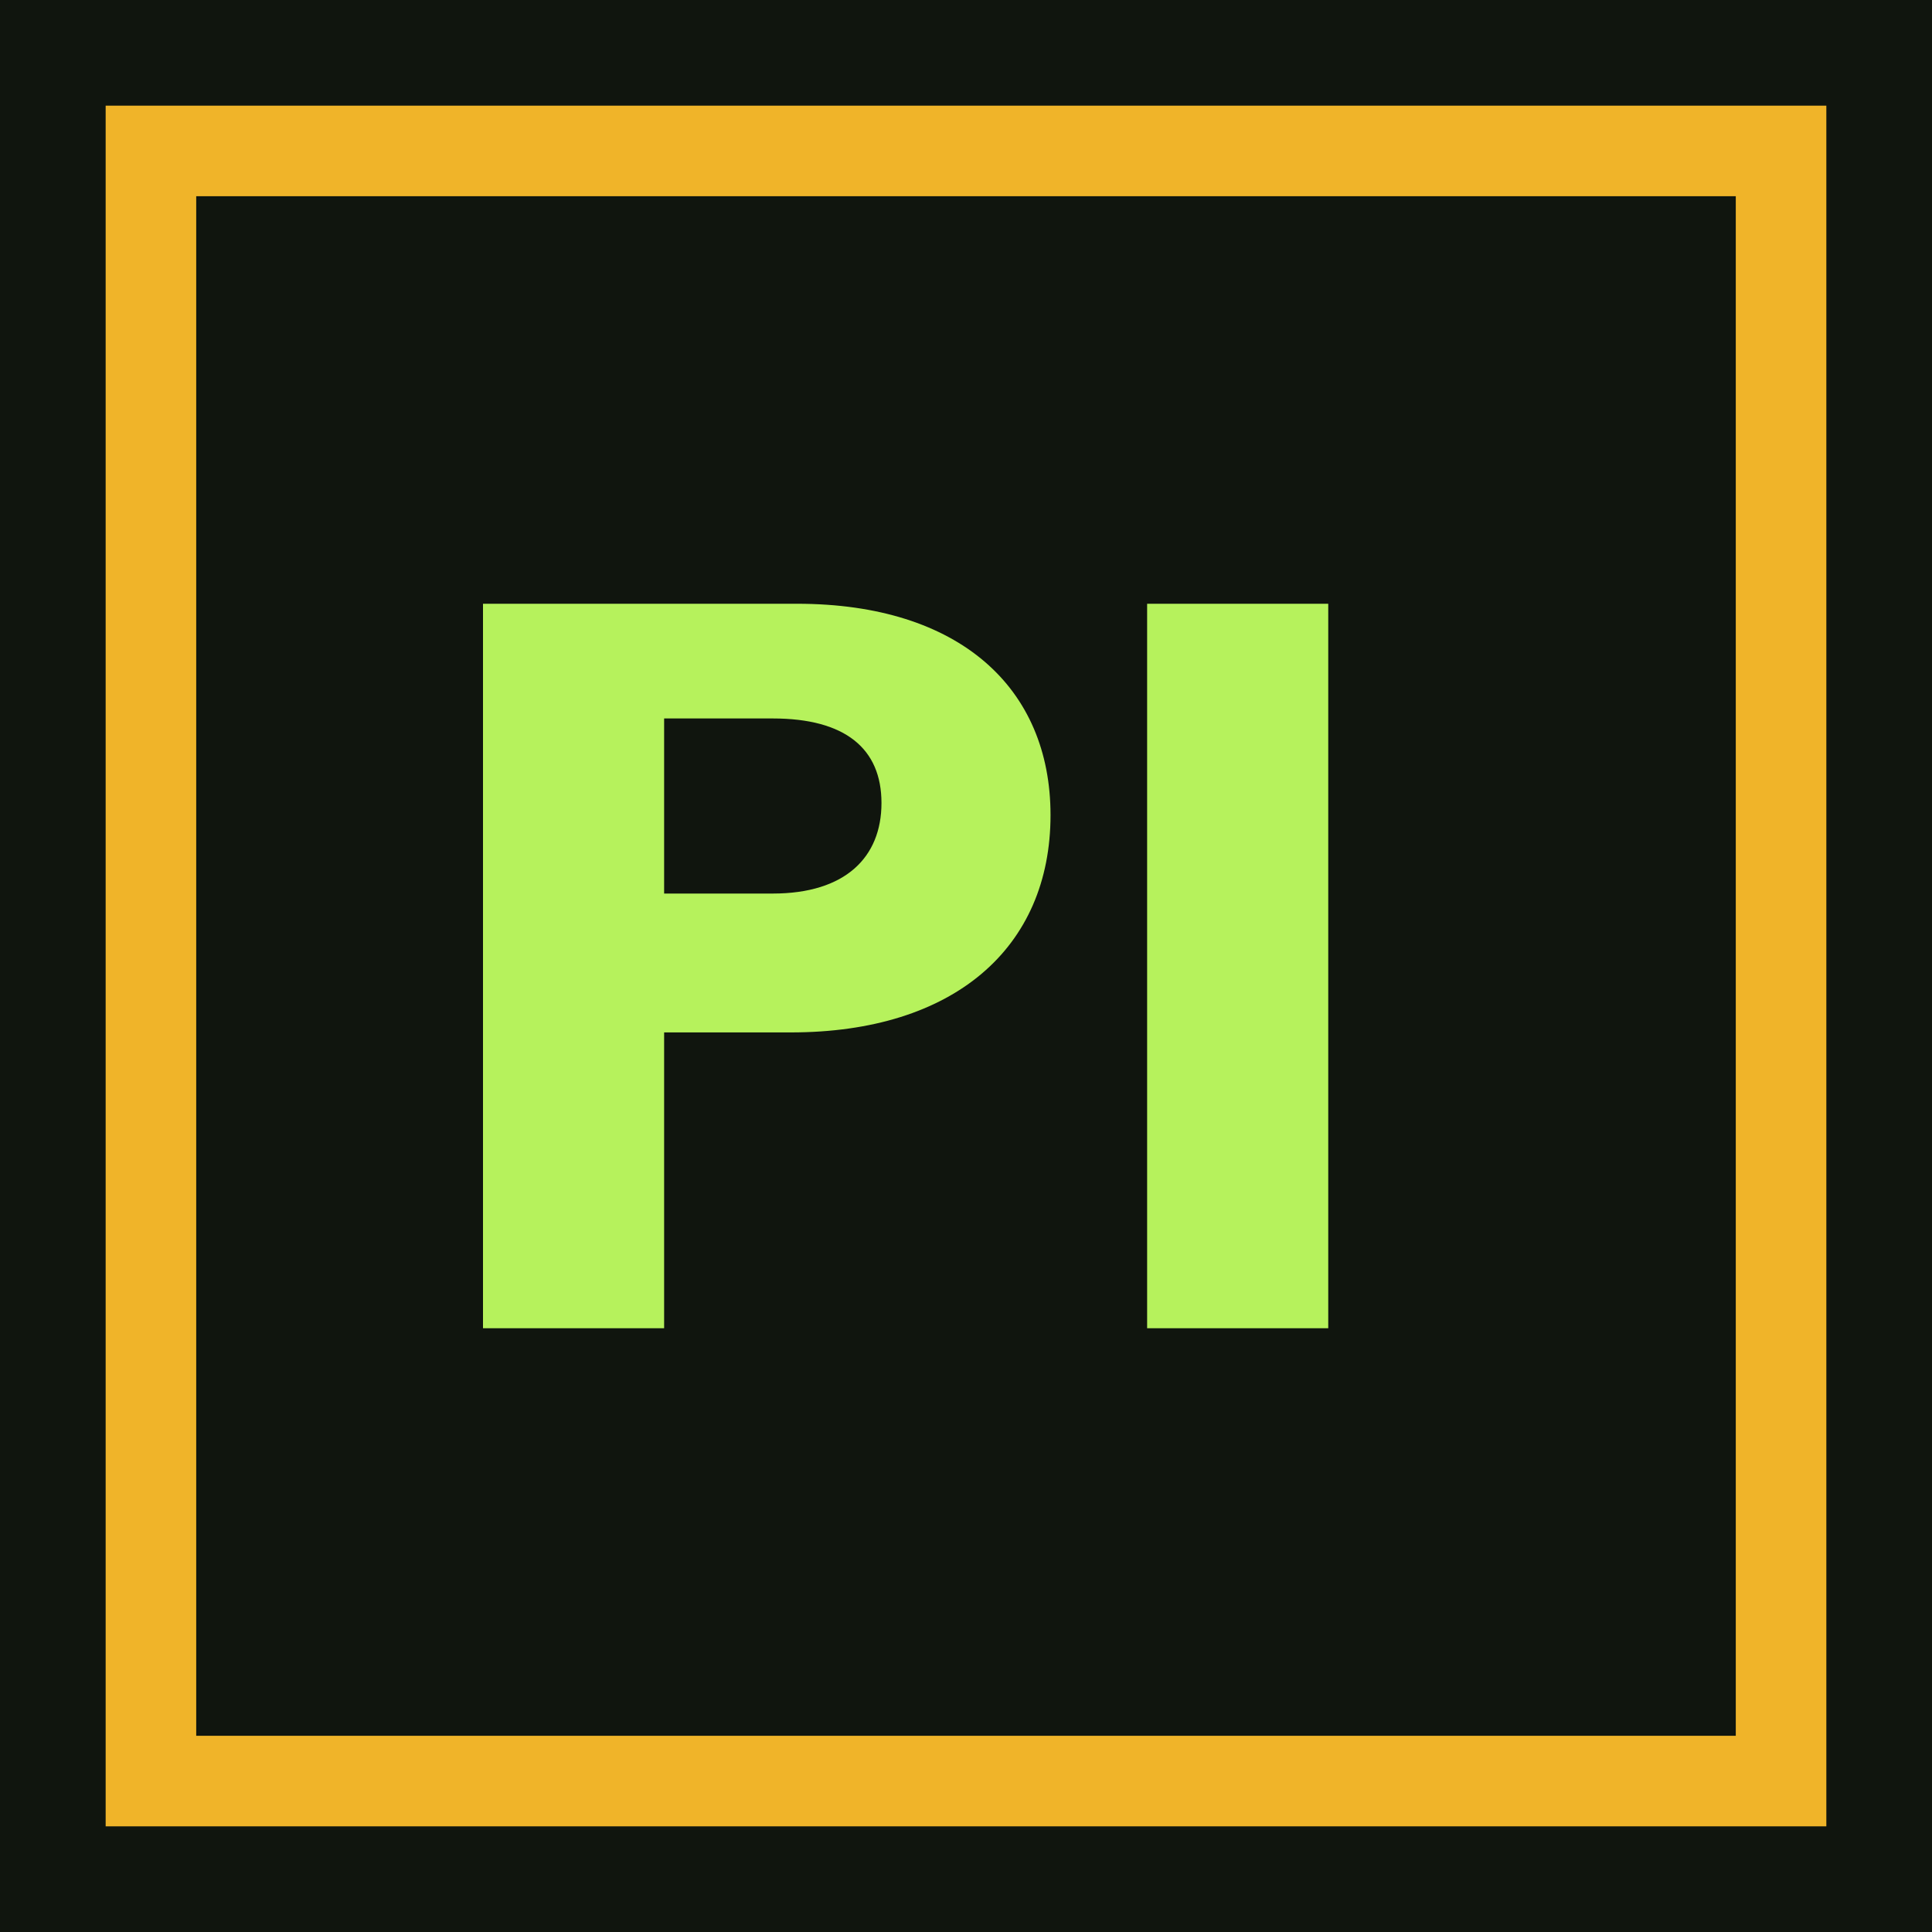
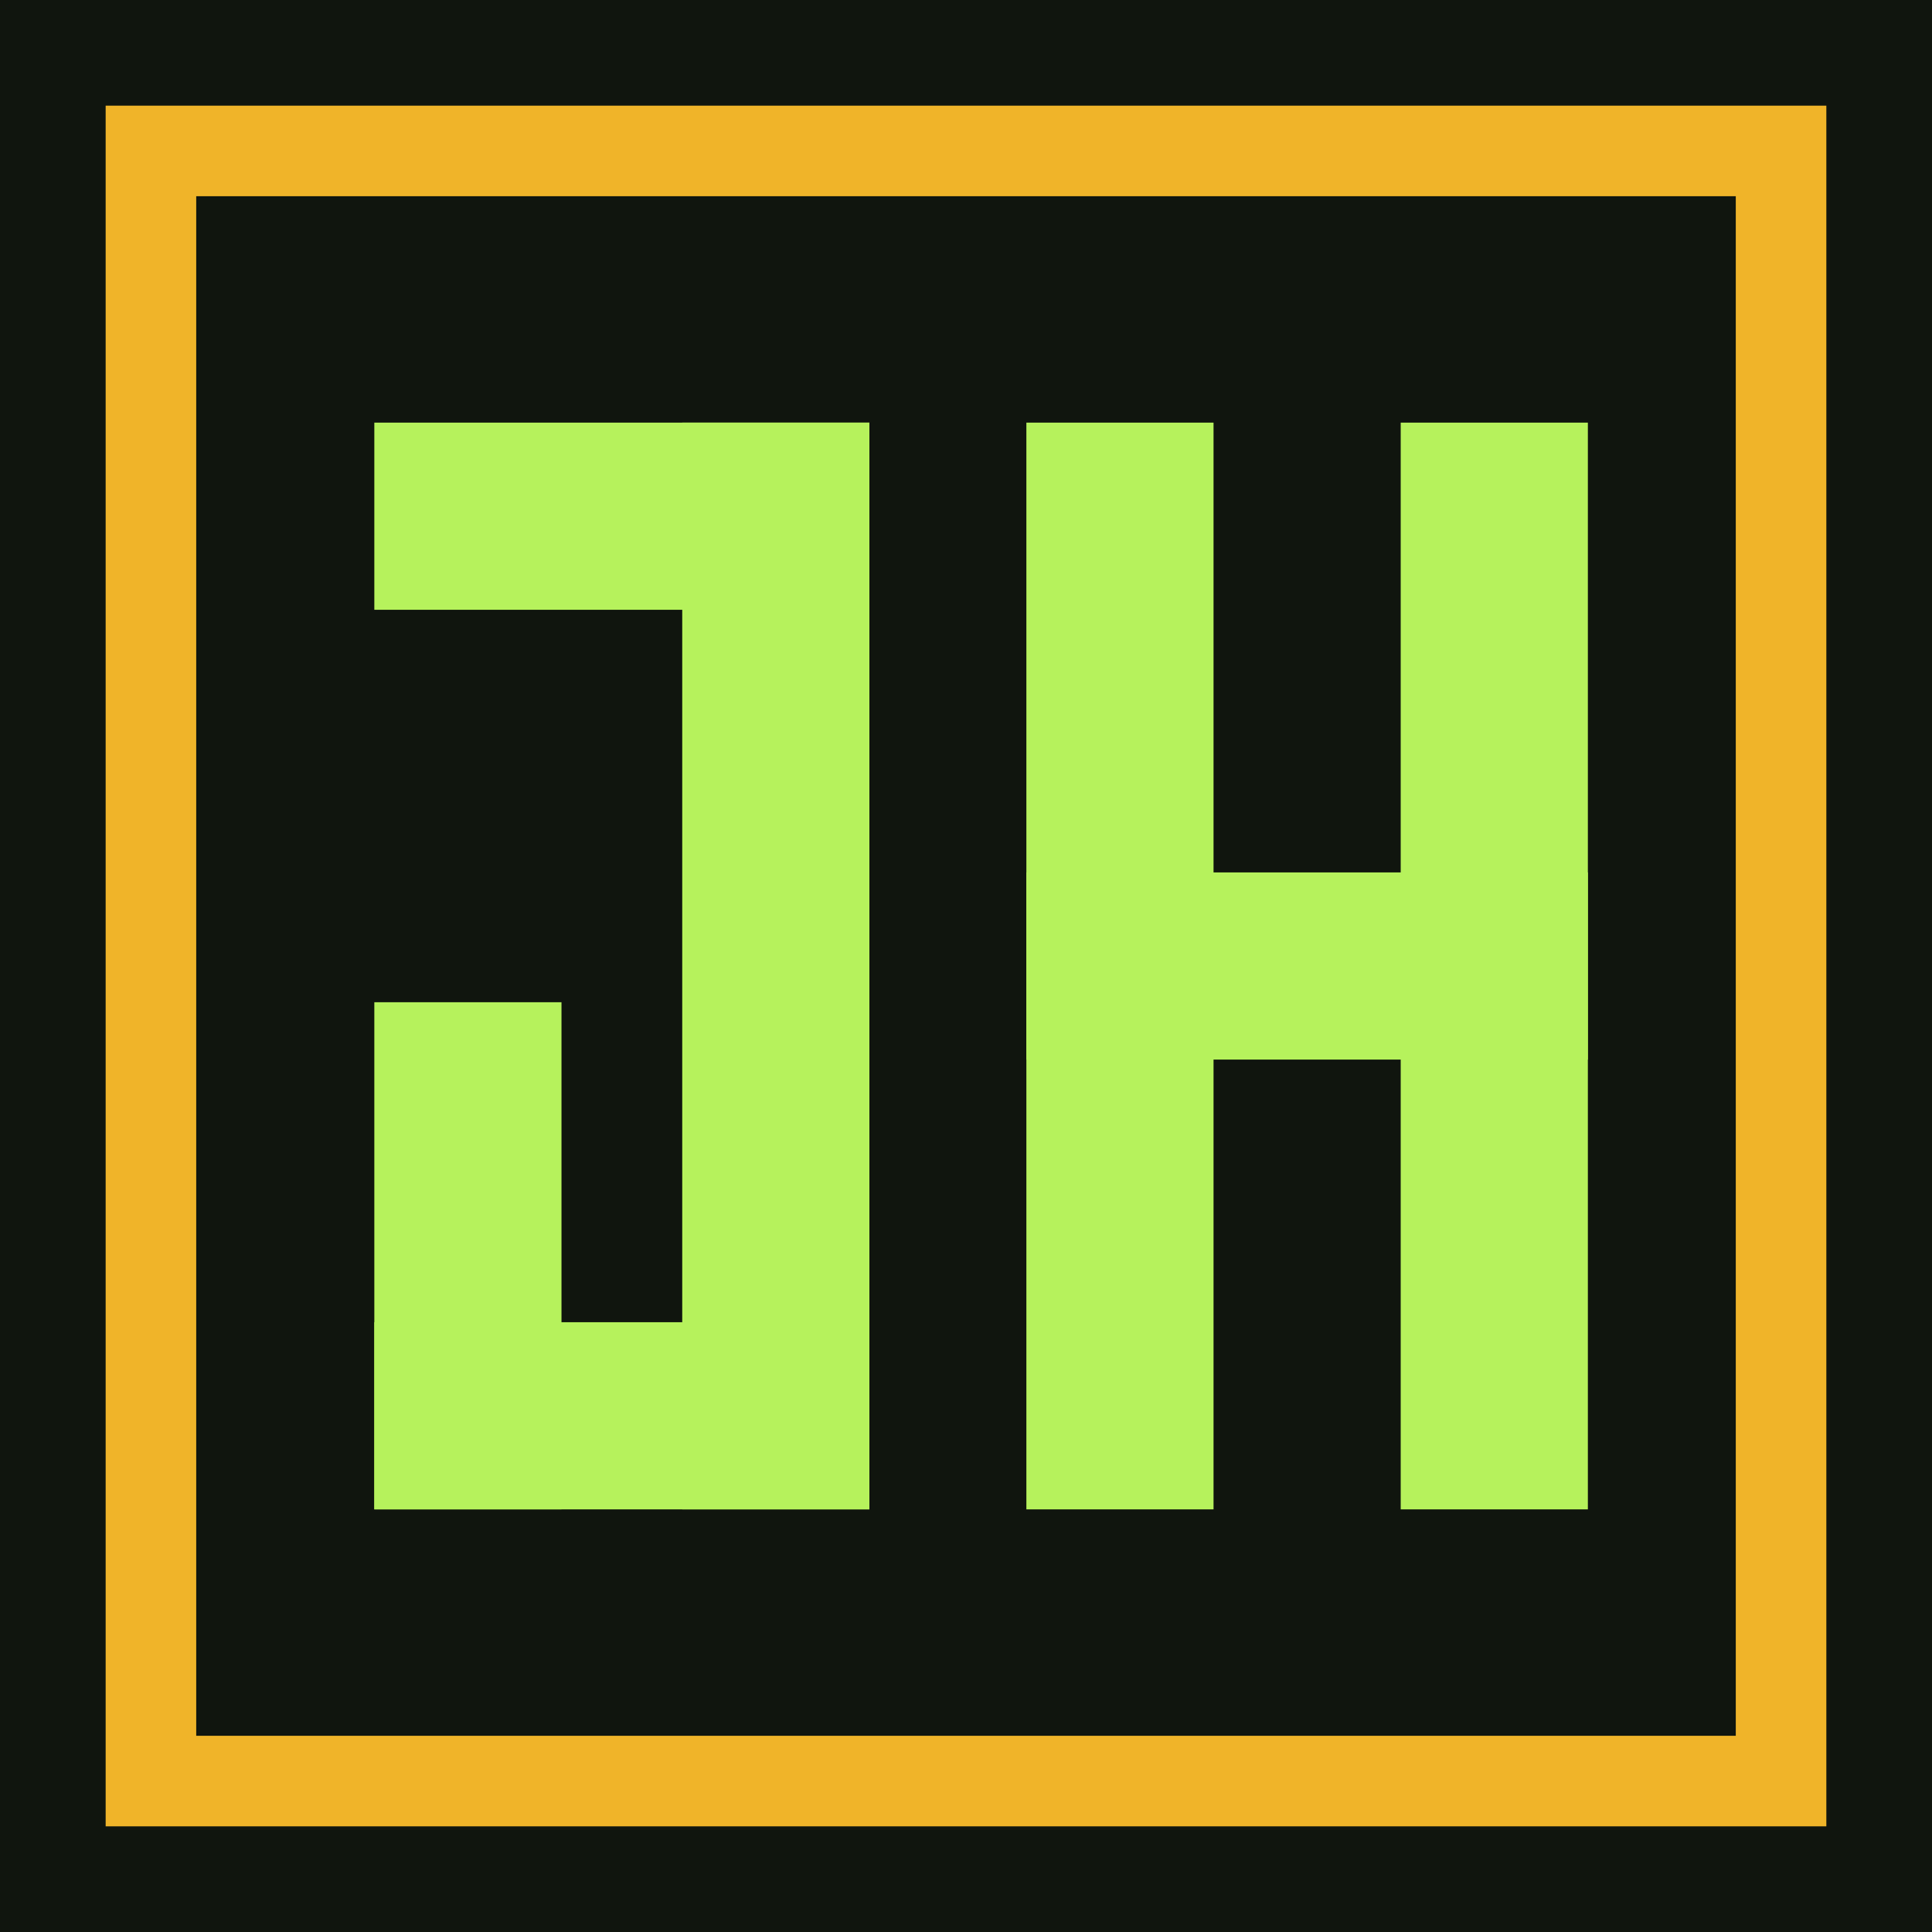
<svg xmlns="http://www.w3.org/2000/svg" viewBox="0 0 32 32">
  <rect width="32" height="32" fill="#10150e" />
  <rect x="2.5" y="2.5" width="27" height="27" fill="none" stroke="#f0b429" stroke-width="1.5" />
-   <path d="M8 22 V10 h5.2 c2.7 0 4.2 1.4 4.2 3.5 0 2.2-1.6 3.6-4.3 3.6 H11 V22 H8 zm3-7.2 h1.8 c1.2 0 1.8-.6 1.8-1.5s-.6-1.4-1.8-1.4H11v2.9z M19 22 V10 h3 v12 h-3z" fill="#b6f25c" />
+   <g fill="#b6f25c">
+     <rect x="6.2" y="7" width="8.2" height="3.1" />
+     <rect x="11.3" y="7" width="3.1" height="18" />
+     <rect x="6.2" y="21.9" width="8.2" height="3.1" />
+     <rect x="6.2" y="16.6" width="3.1" height="8.4" />
+     <rect x="17" y="7" width="3.1" height="18" />
+     <rect x="23.2" y="7" width="3.1" height="18" />
+     <rect x="17" y="14.45" width="9.3" height="3.1" />
+   </g>
</svg>
